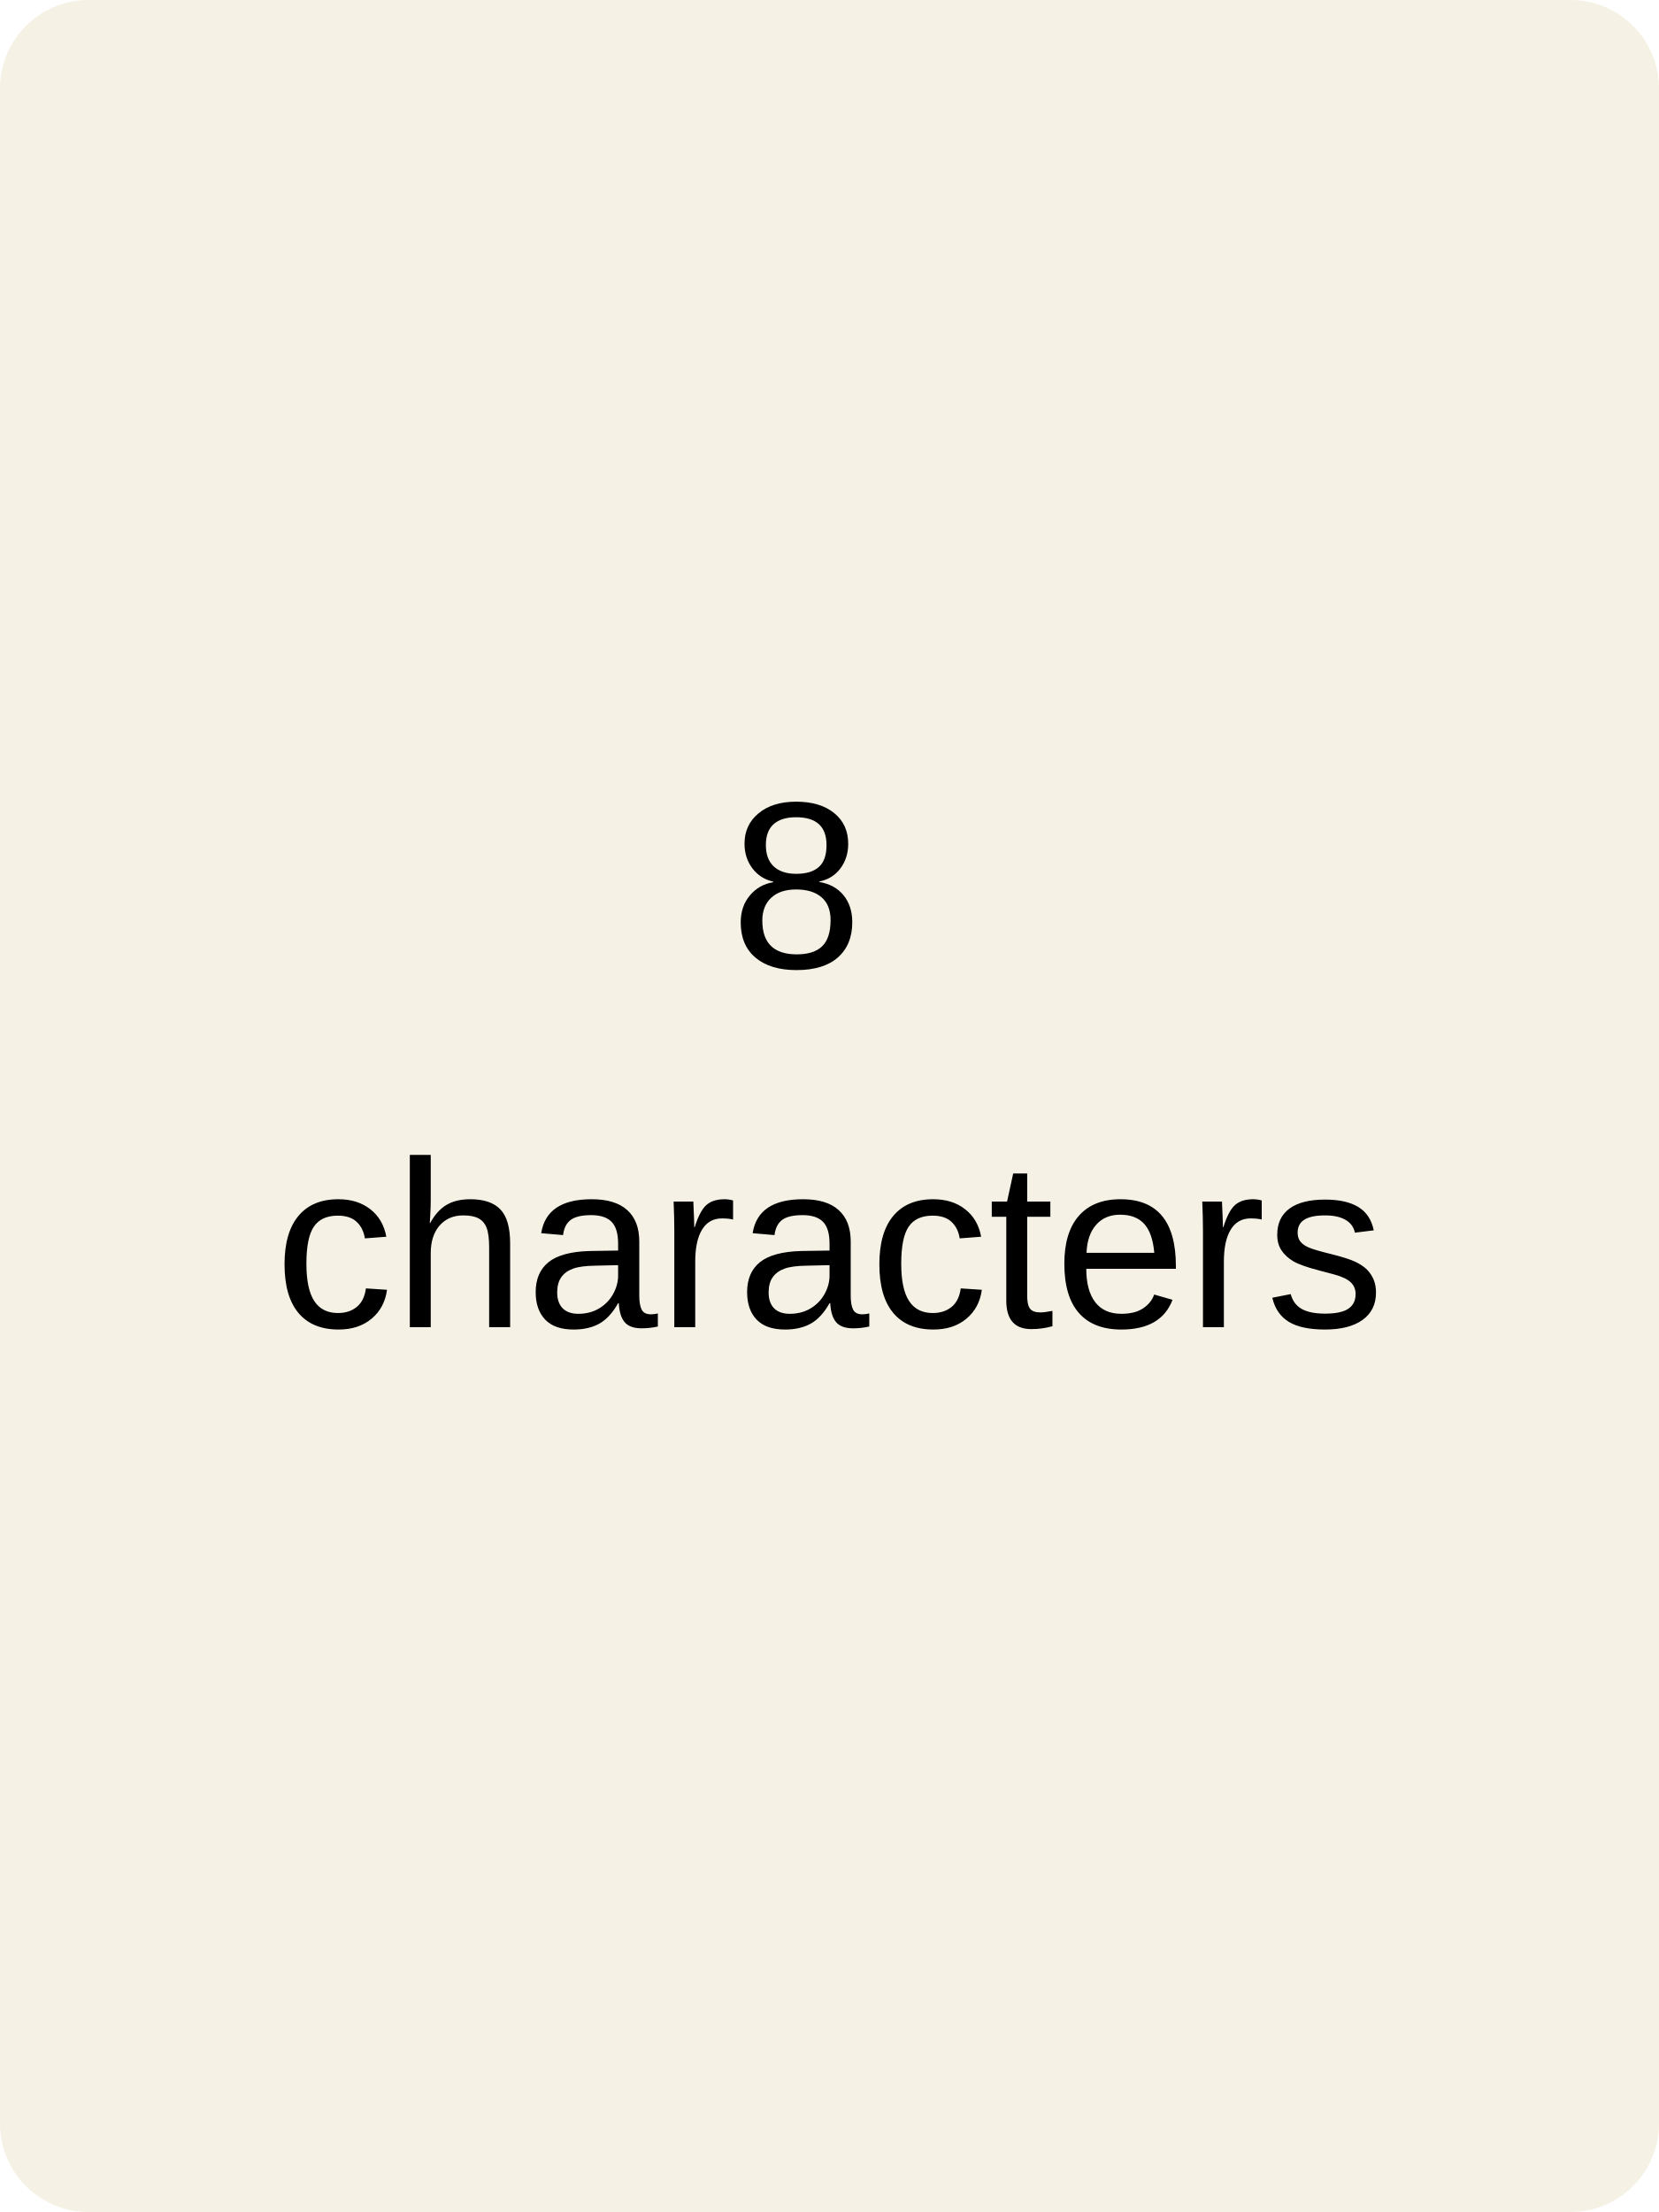
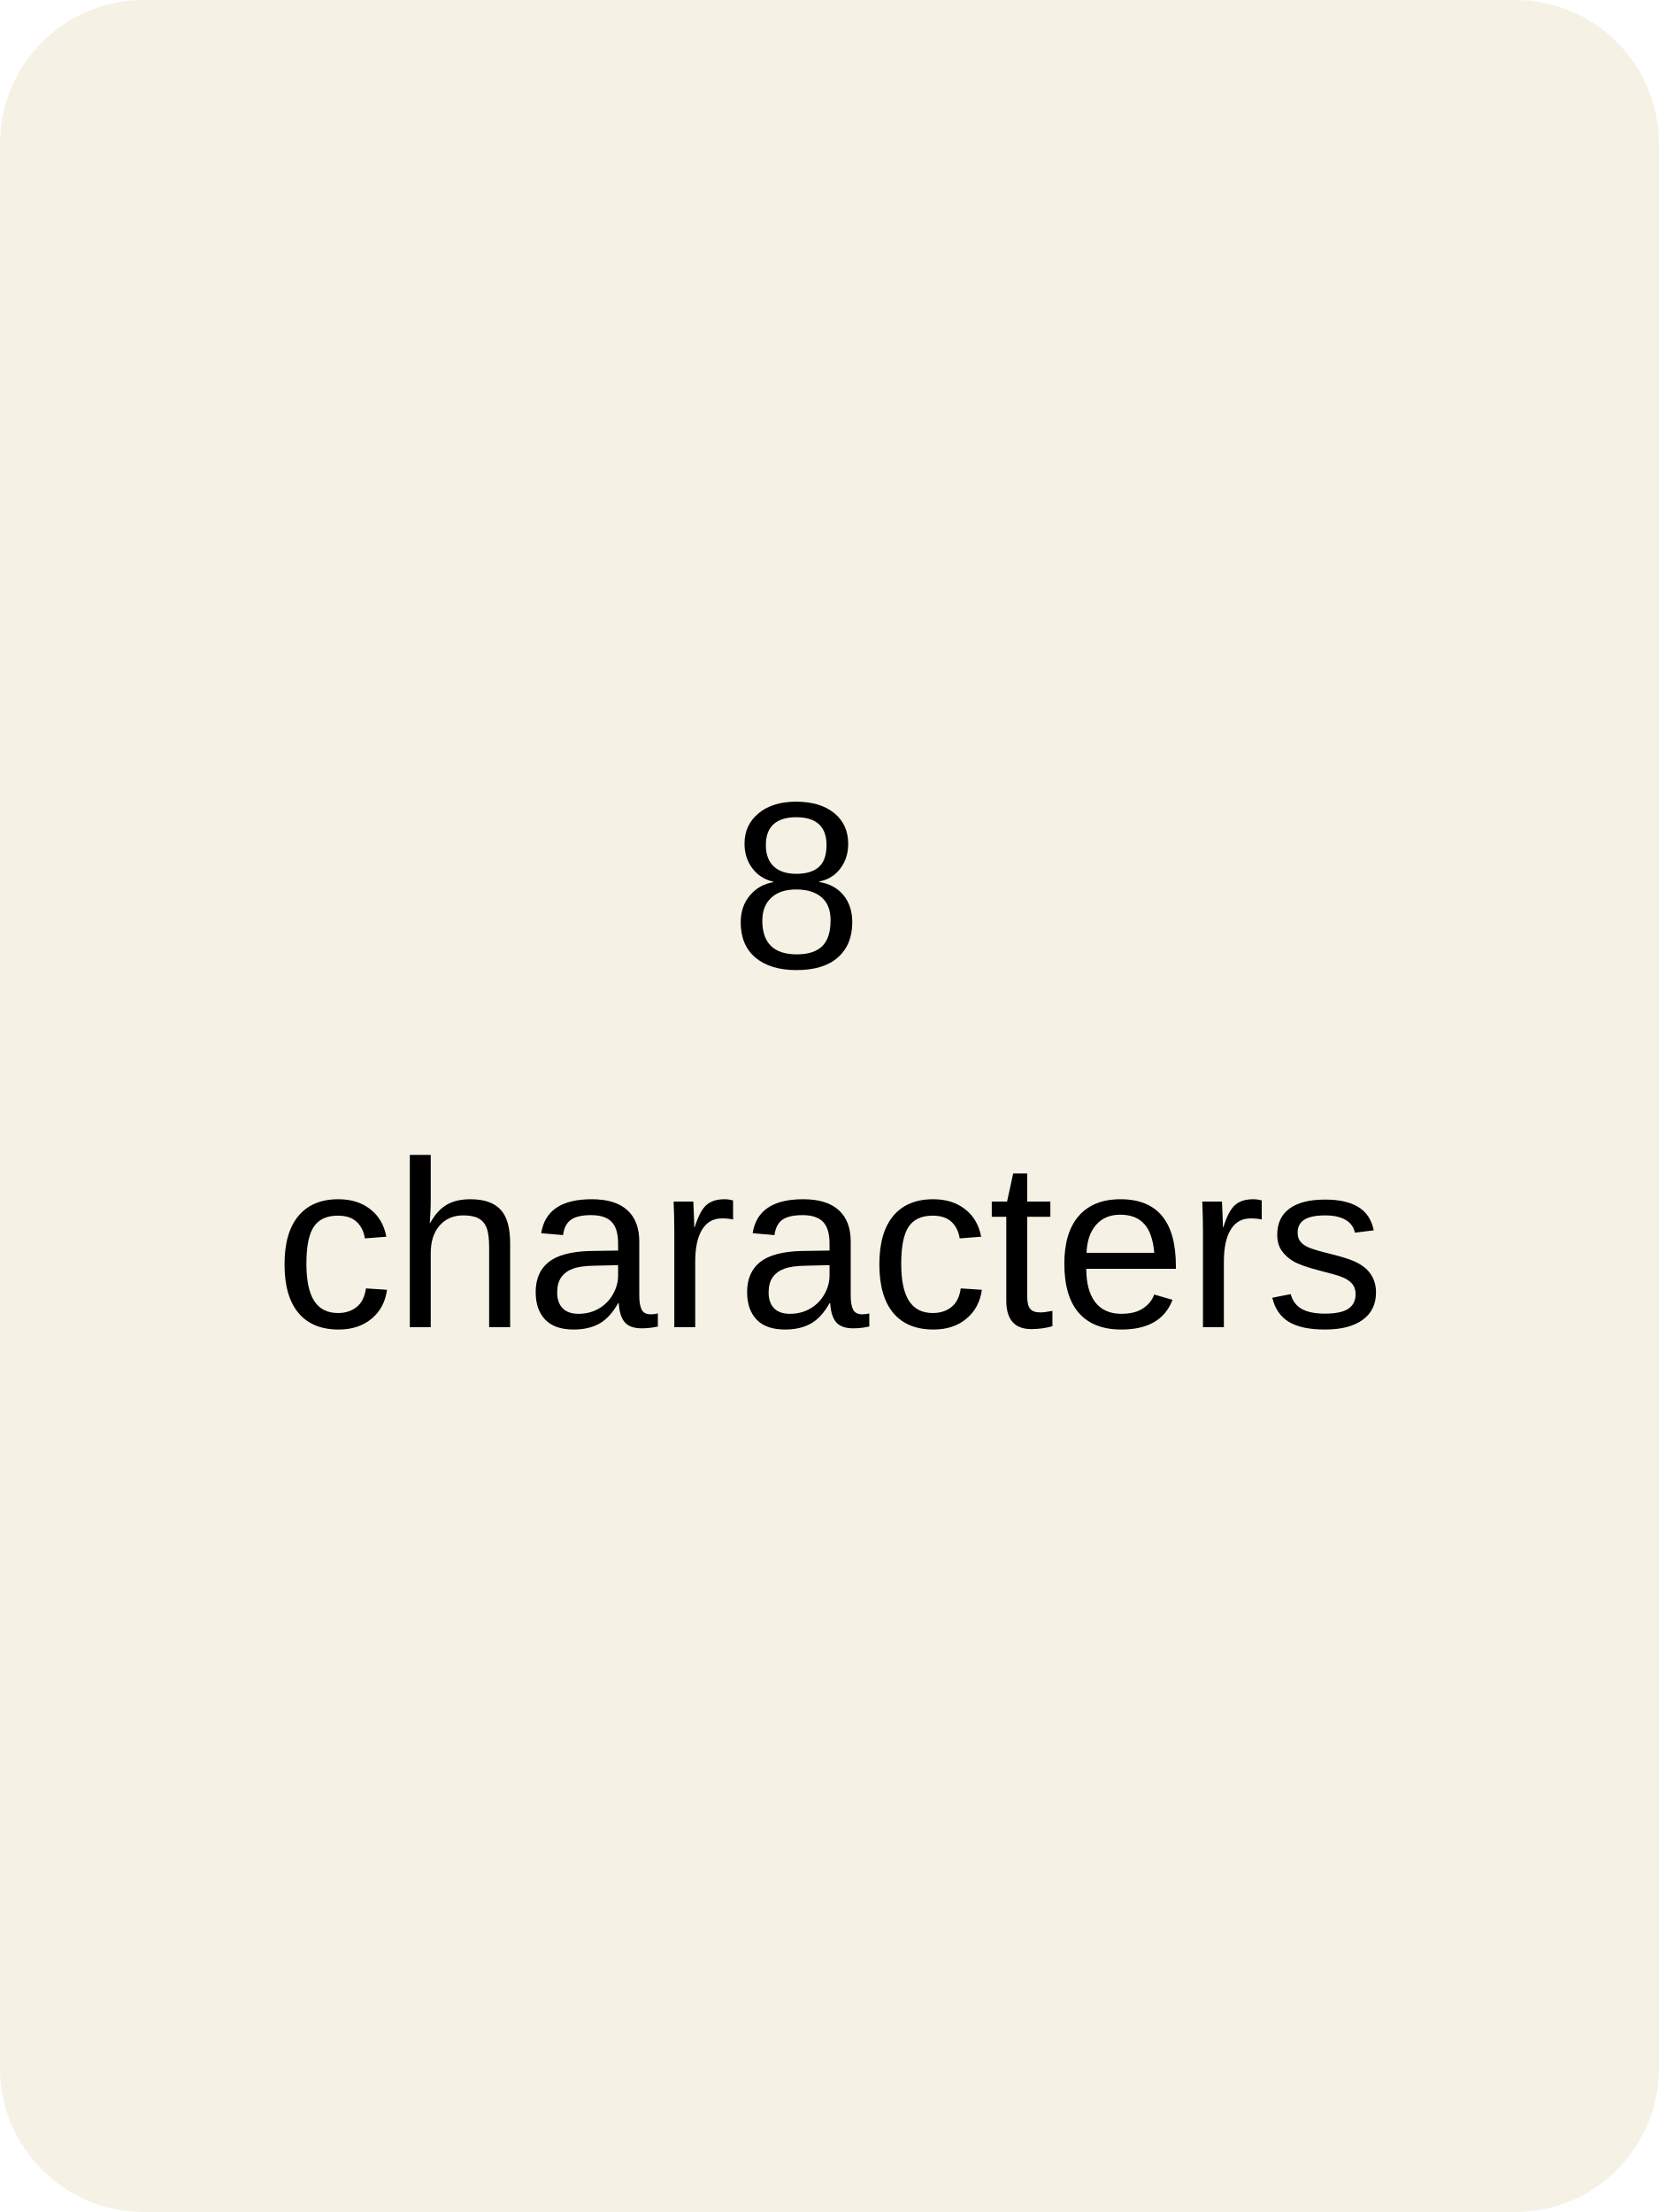
<svg xmlns="http://www.w3.org/2000/svg" width="300" height="400" viewBox="0 0 300 400" role="img" aria-labelledby="title">
-   <rect width="300" height="400" rx="16" fill="#f5f1e4" />
+   <rect width="300" height="400" rx="26" fill="#f5f1e4" />
  <text text-anchor="middle" fill="#000" font-family="Arial, sans-serif" font-size="43" font-weight="500">
    <tspan x="150" y="175">8</tspan>
    <tspan x="150" y="240">characters</tspan>
  </text>
</svg>
